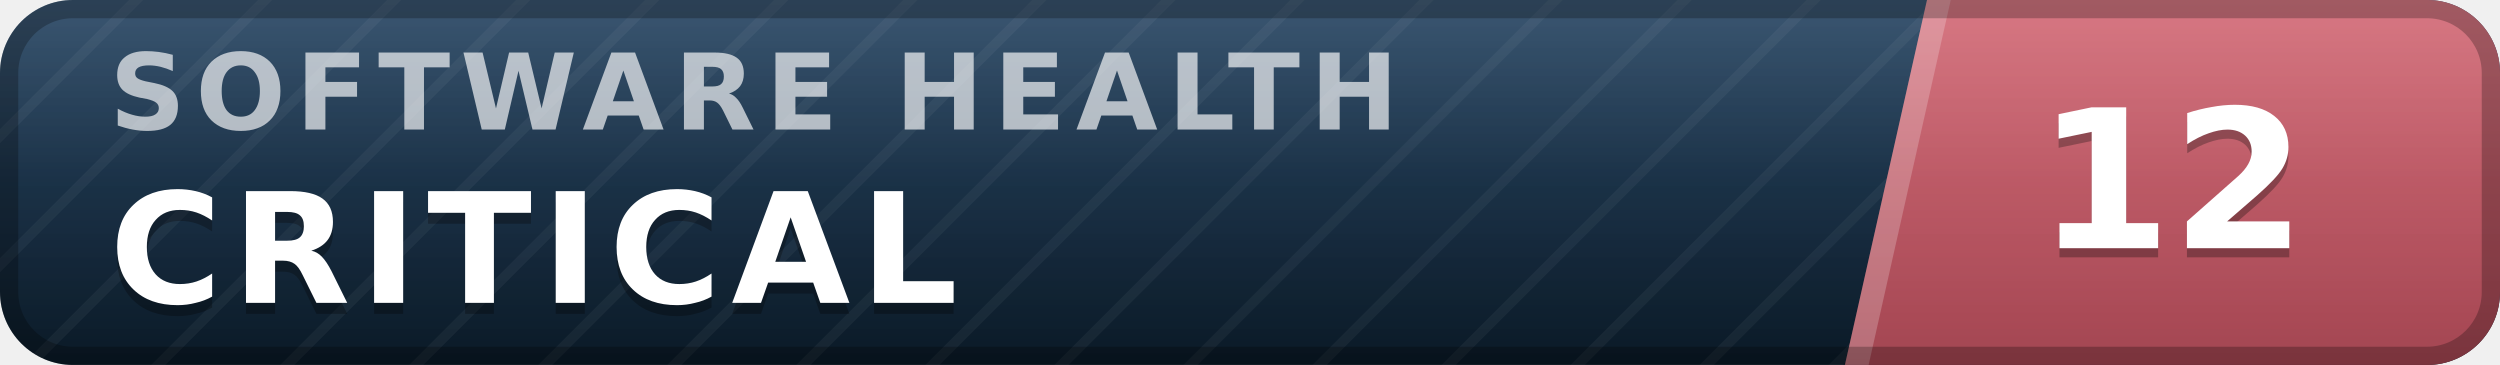
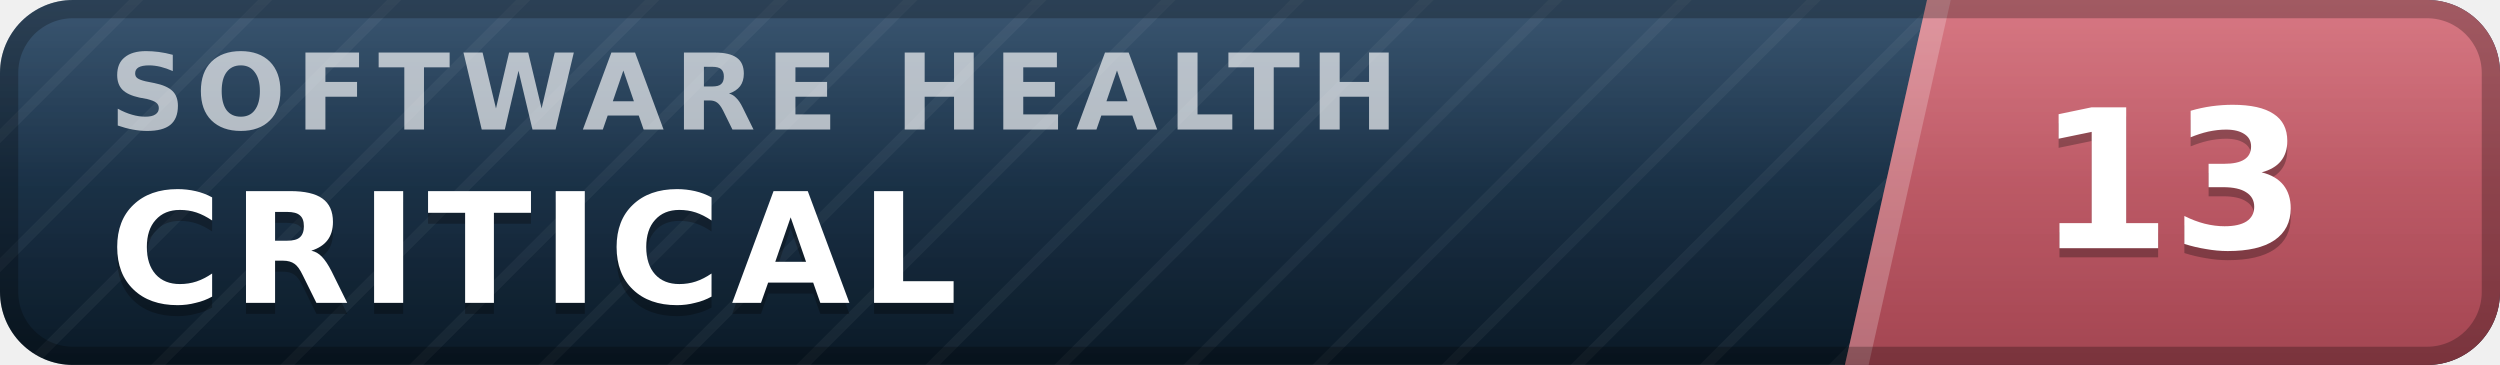
- <svg xmlns="http://www.w3.org/2000/svg" width="137" height="20" viewBox="0 0 137 20" role="img" aria-label="inspect.software software health index 12 of 100, critical" font-family="Verdana,DejaVu Sans,Geneva,sans-serif">
+ <svg xmlns="http://www.w3.org/2000/svg" width="137" height="20" viewBox="0 0 137 20" role="img" aria-label="inspect.software software health index 13 of 100, critical" font-family="Verdana,DejaVu Sans,Geneva,sans-serif">
  <defs>
    <linearGradient id="plate" x1="0" y1="0" x2="0" y2="1">
      <stop offset="0" stop-color="#1d3d5c" />
      <stop offset="1" stop-color="#0a1926" />
    </linearGradient>
    <linearGradient id="endplate" x1="0" y1="0" x2="0" y2="1">
      <stop offset="0" stop-color="#d16471" />
      <stop offset="1" stop-color="#a34551" />
    </linearGradient>
    <linearGradient id="gloss" x1="0" y1="0" x2="0" y2="1">
      <stop offset="0" stop-color="#fff" stop-opacity=".13" />
      <stop offset=".5" stop-color="#fff" stop-opacity=".03" />
      <stop offset="1" stop-color="#fff" stop-opacity="0" />
    </linearGradient>
    <pattern id="guilloche" width="5" height="5" patternUnits="userSpaceOnUse" patternTransform="rotate(45)">
      <line x1="0" y1="0" x2="0" y2="5" stroke="#fff" stroke-opacity=".045" stroke-width="1.1" />
    </pattern>
    <clipPath id="rounded">
      <rect width="137" height="20" rx="4" />
    </clipPath>
  </defs>
  <g clip-path="url(#rounded)">
    <rect width="137" height="20" fill="url(#plate)" />
    <rect width="137" height="20" fill="url(#guilloche)" />
    <polygon points="105.6,0 137,0 137,20 101.1,20" fill="url(#endplate)" />
    <polygon points="105.6,0 106.9,0 102.4,20 101.1,20" fill="#fff" fill-opacity=".22" />
    <text x="6.0" y="7.1" font-size="5.8" letter-spacing="0.55" fill="#fff" fill-opacity=".66" font-weight="bold" textLength="76.3" lengthAdjust="spacing">SOFTWARE HEALTH</text>
    <text x="6.0" y="17.2" font-size="8.4" fill="#000" fill-opacity=".3" font-weight="bold" letter-spacing="0.55" textLength="50.4" lengthAdjust="spacing">CRITICAL</text>
    <text x="6.0" y="16.6" font-size="8.4" fill="#fff" font-weight="bold" letter-spacing="0.55" textLength="50.4" lengthAdjust="spacing">CRITICAL</text>
-     <text x="119.0" y="14.1" font-size="10.6" fill="#000" fill-opacity=".3" font-weight="bold" text-anchor="middle">12</text>
-     <text x="119.0" y="13.6" font-size="10.6" fill="#fff" font-weight="bold" text-anchor="middle">12</text>
+     <text x="119.0" y="14.1" font-size="10.6" fill="#000" fill-opacity=".3" font-weight="bold" text-anchor="middle">13</text>
+     <text x="119.0" y="13.6" font-size="10.6" fill="#fff" font-weight="bold" text-anchor="middle">13</text>
    <rect width="137" height="20" fill="url(#gloss)" />
  </g>
  <rect x=".5" y=".5" width="136" height="19" rx="3.5" fill="none" stroke="#000" stroke-opacity=".25" />
</svg>
